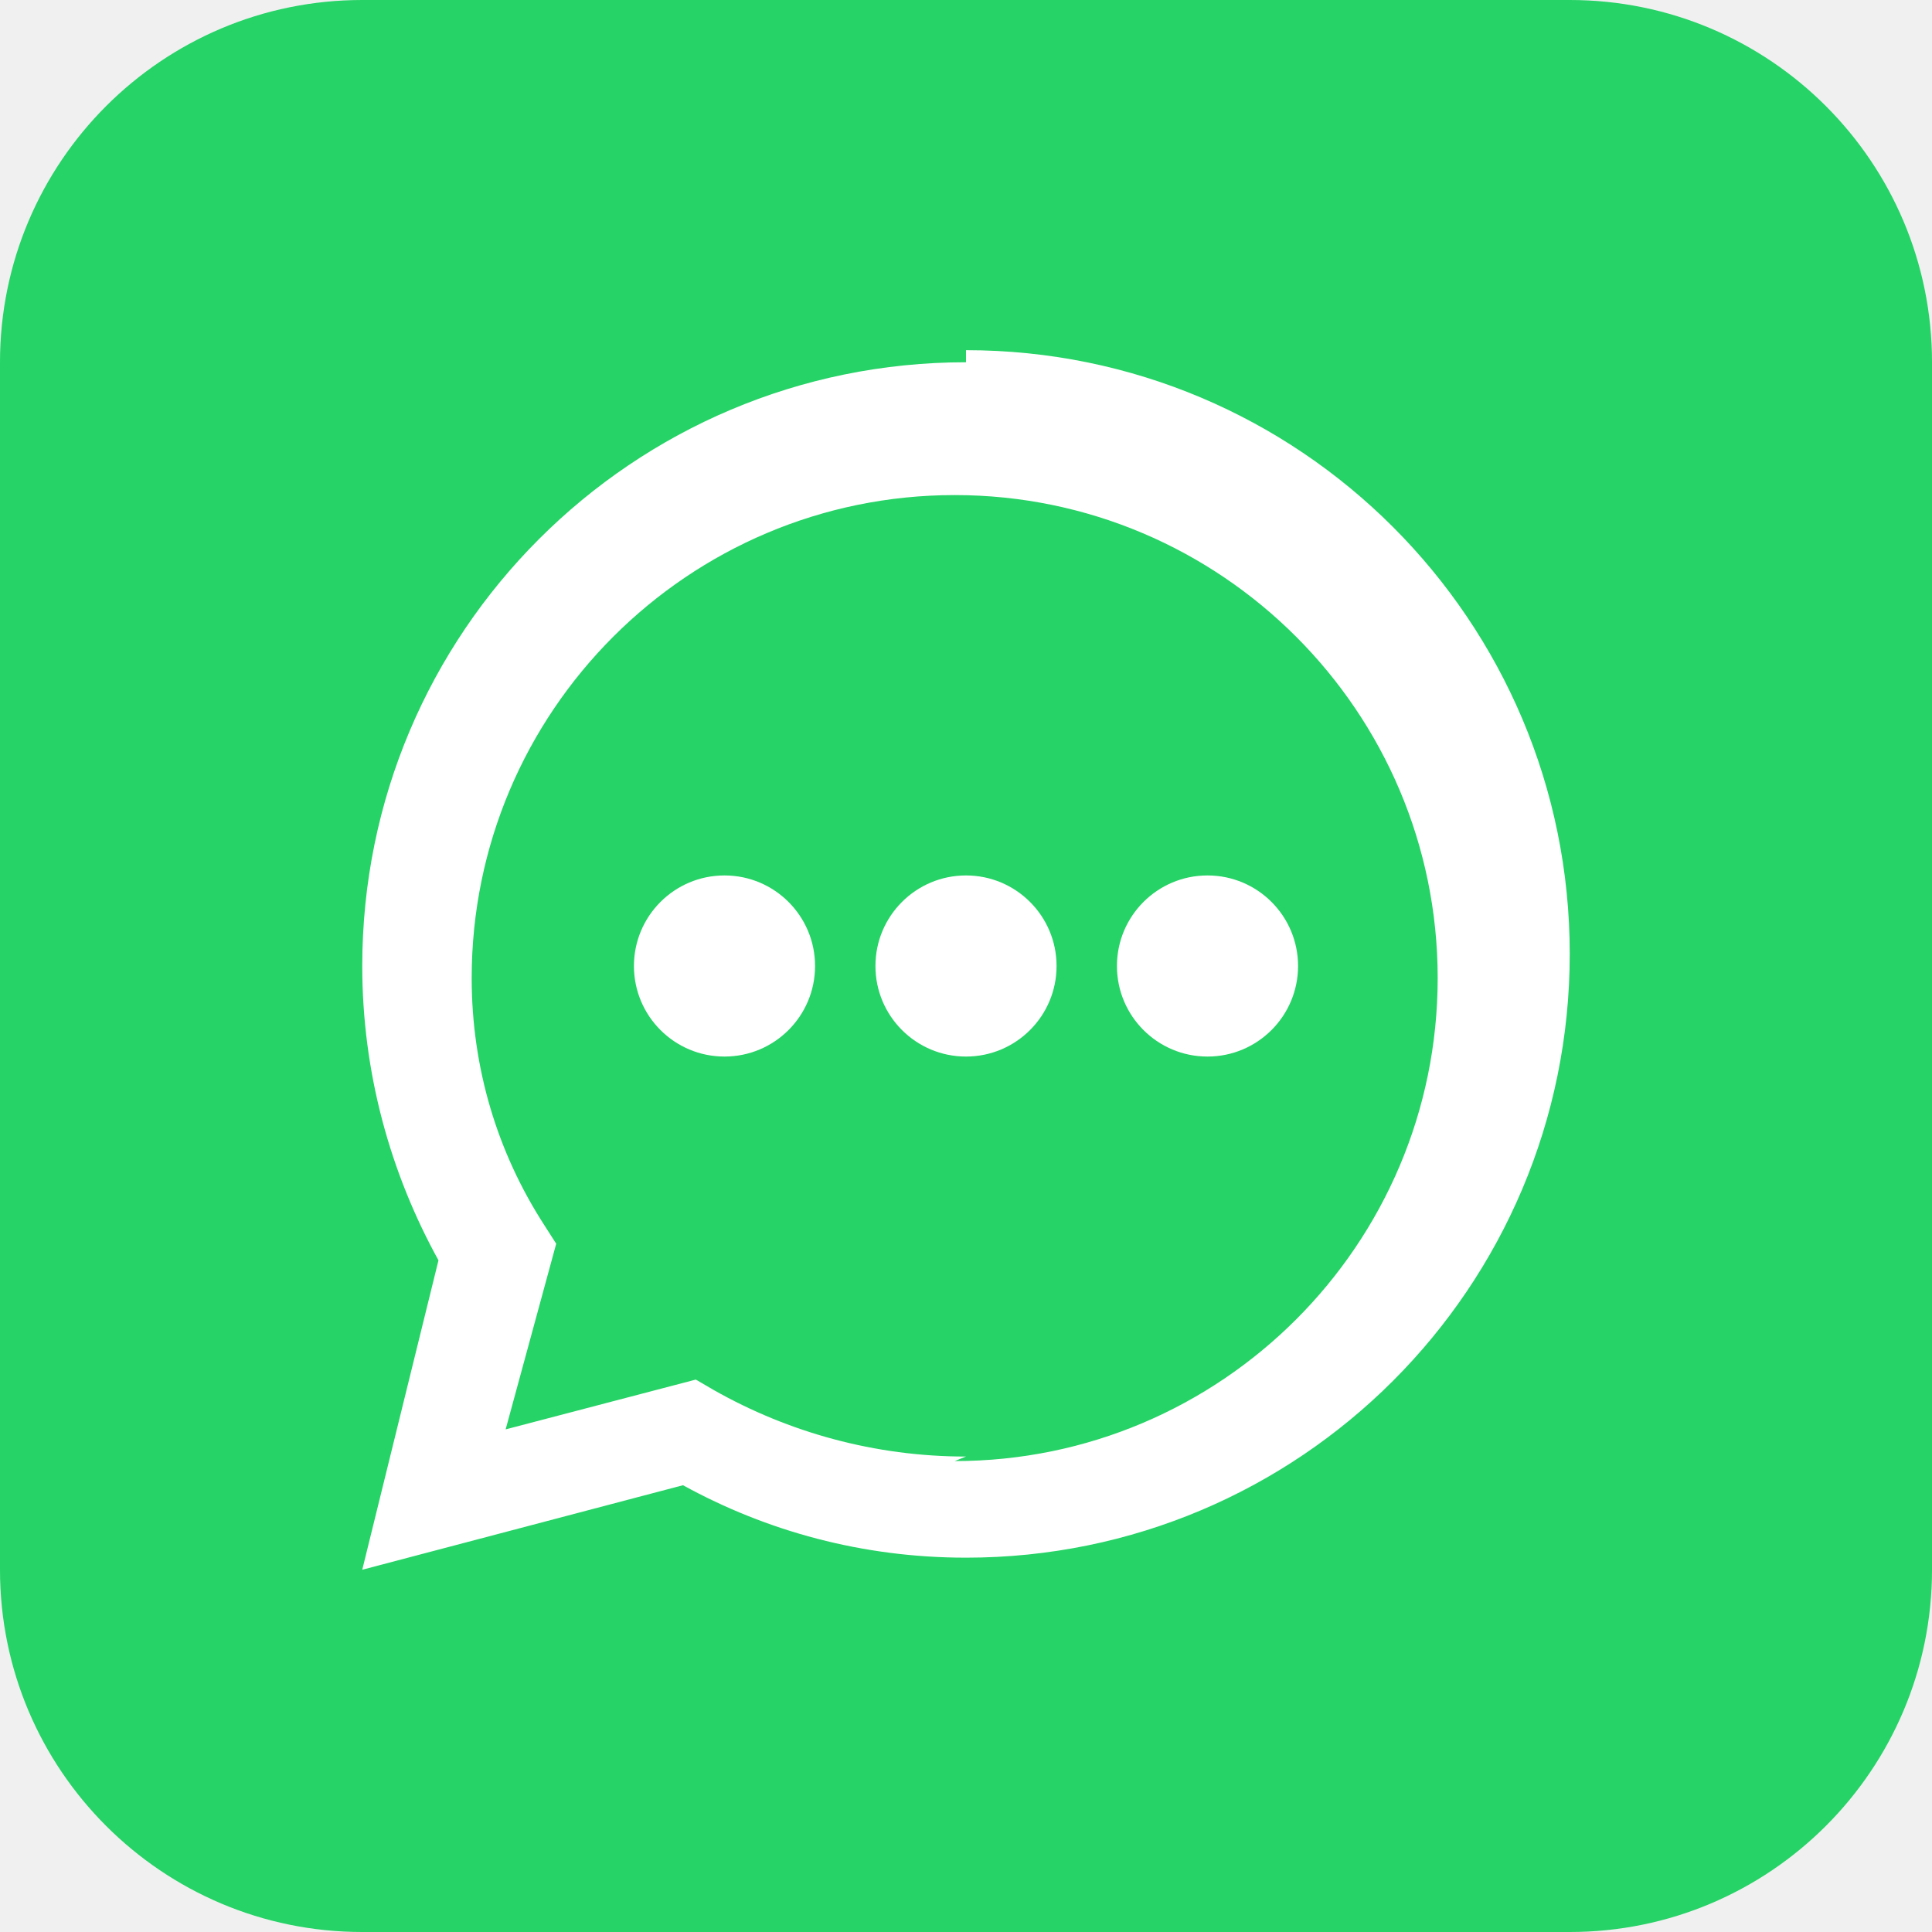
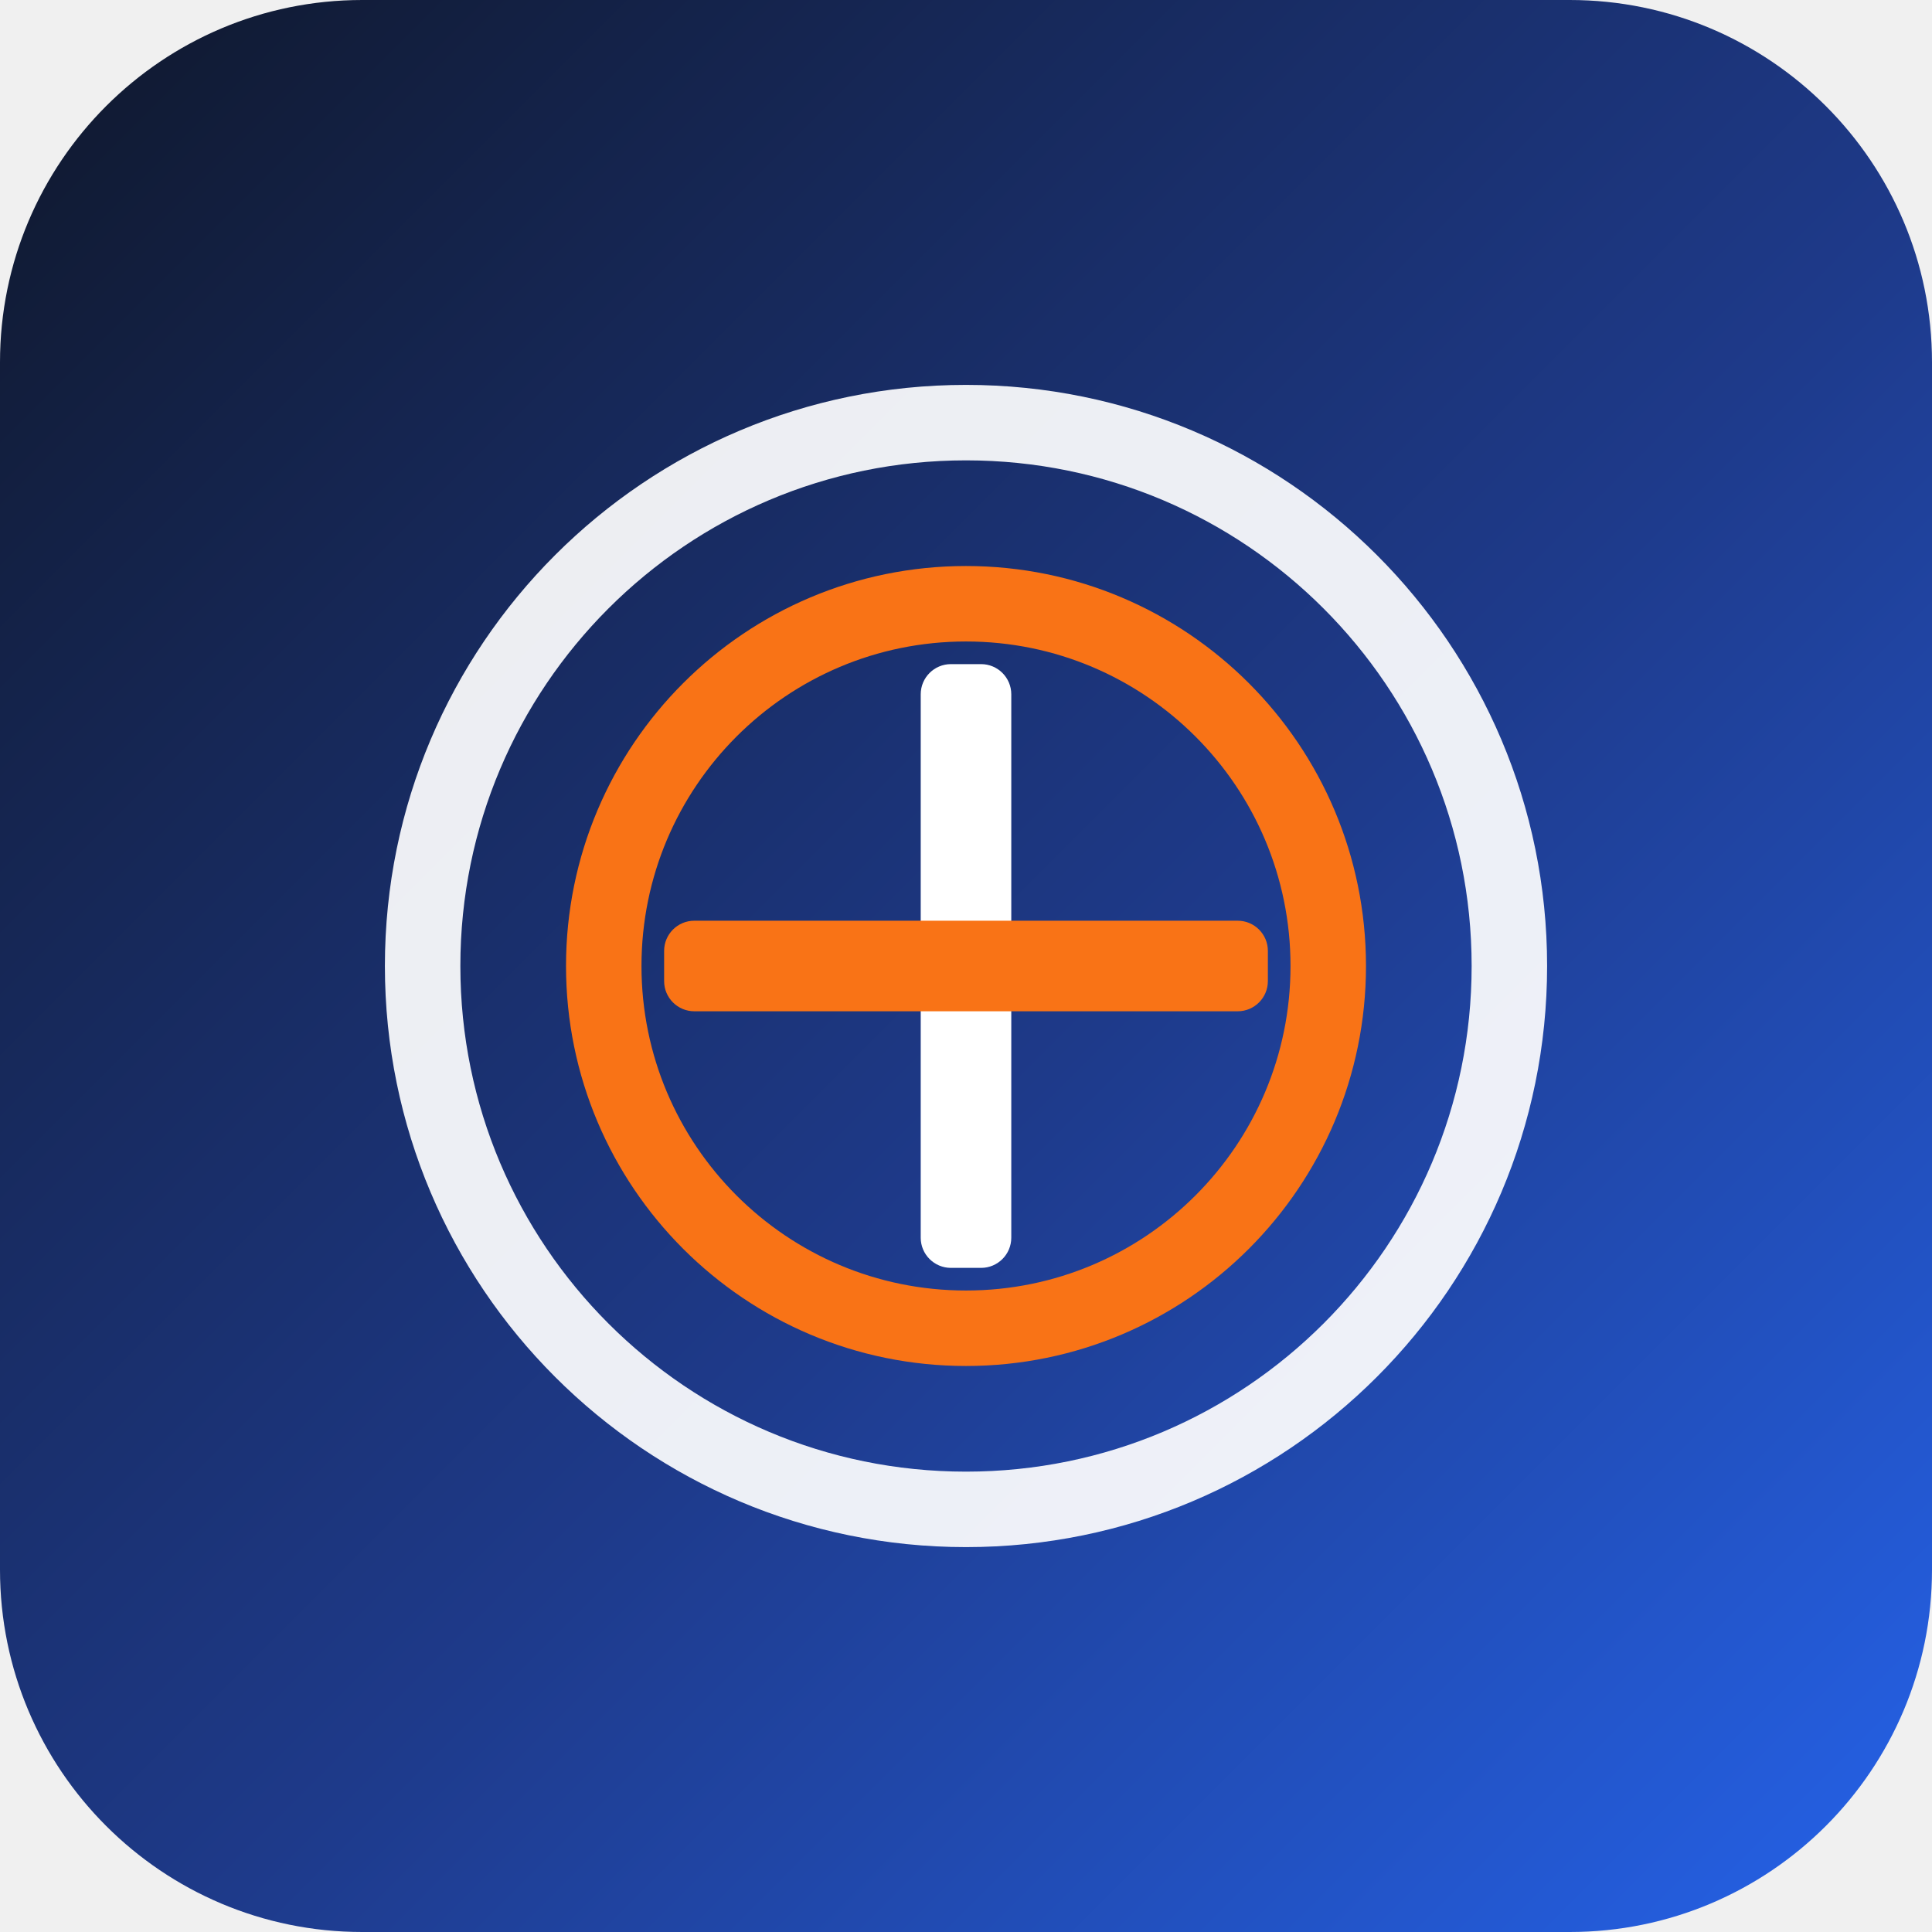
- <svg xmlns="http://www.w3.org/2000/svg" viewBox="0 0 256 256" role="img" aria-label="WhatsApp Simple placeholder icon">
-   <rect width="256" height="256" rx="48" fill="#25D366" />
-   <path fill="#fff" d="M128 48c-44.2 0-80 35.8-80 80 0 14.1 3.7 27.4 10.1 39L48 208l42.5-11.2c11.1 6.1 23.8 9.6 37.5 9.6 44.2 0 80-35.8 80-80s-35.8-80-80-80zm0 145c-12.1 0-23.5-3.2-33.4-8.8l-2.4-1.4-25.2 6.6 6.7-24.6-1.6-2.5c-6.2-9.6-9.6-20.8-9.6-32.7 0-35.3 28.7-64 64-64s64 28.7 64 64-28.7 64-64 64z" />
-   <circle cx="96" cy="128" r="12" fill="#fff" />
-   <circle cx="128" cy="128" r="12" fill="#fff" />
-   <circle cx="160" cy="128" r="12" fill="#fff" />
+ <svg xmlns="http://www.w3.org/2000/svg" viewBox="0 0 256 256" role="img" aria-label="RWPST RelayRuntime">
+   <defs>
+     <linearGradient id="bg" x1="0%" y1="0%" x2="100%" y2="100%">
+       <stop offset="0%" stop-color="#0F172A" />
+       <stop offset="55%" stop-color="#1E3A8A" />
+       <stop offset="100%" stop-color="#2563EB" />
+     </linearGradient>
+   </defs>
+   <rect width="256" height="256" rx="48" fill="url(#bg)" />
+   <circle cx="128" cy="128" r="72" fill="none" stroke="#FFFFFF" stroke-width="10" opacity="0.92" />
+   <circle cx="128" cy="128" r="48" fill="none" stroke="#F97316" stroke-width="10" />
+   <rect x="122" y="88" width="12" height="80" rx="4" fill="#FFFFFF" />
+   <rect x="88" y="122" width="80" height="12" rx="4" fill="#F97316" />
</svg>
